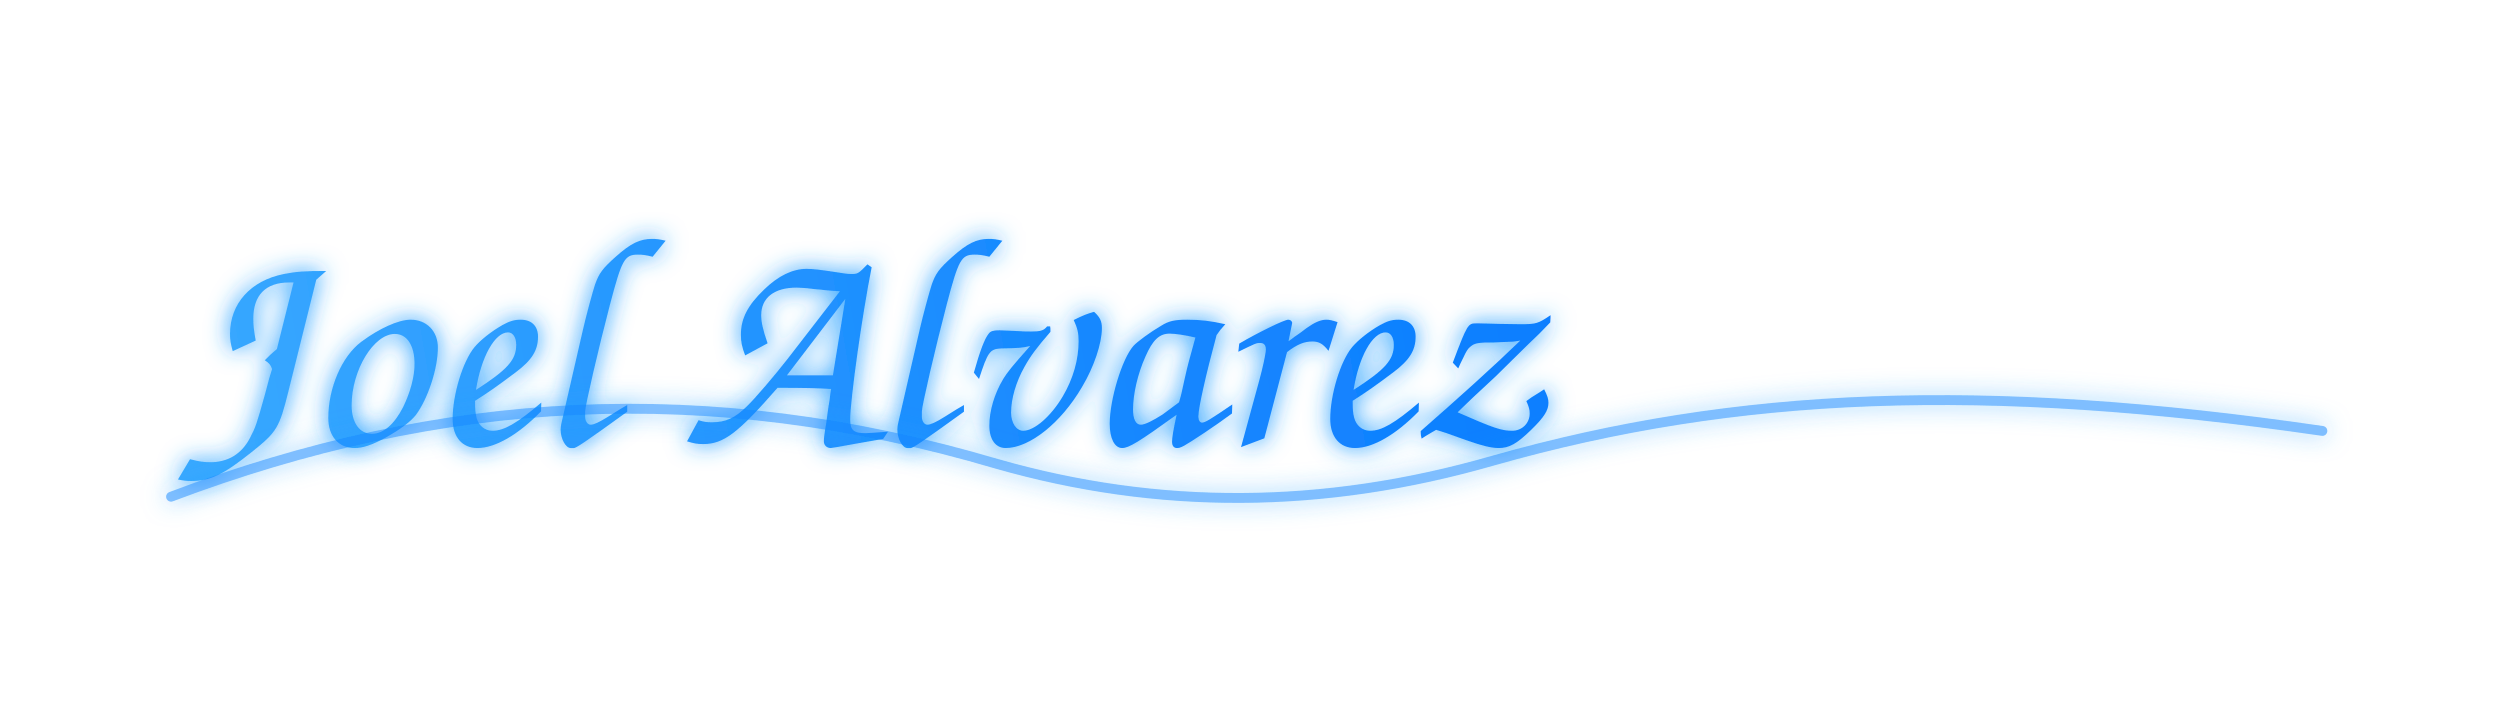
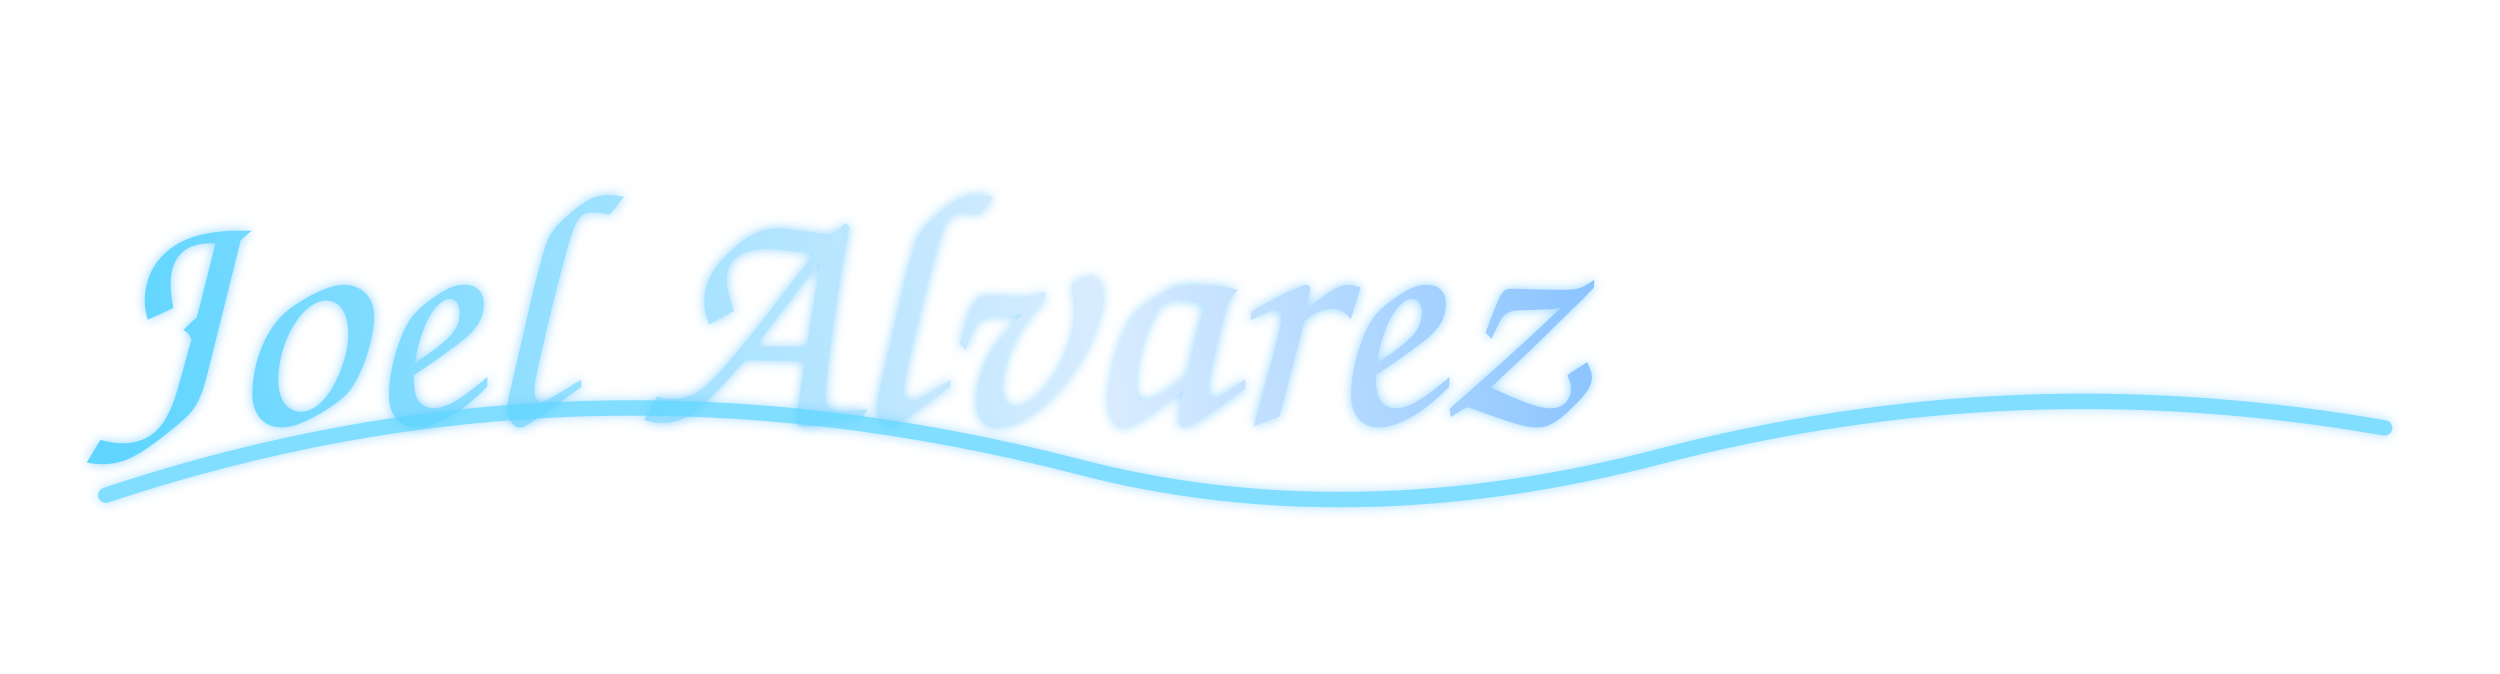
- <svg xmlns="http://www.w3.org/2000/svg" viewBox="0 0 760 220" role="img" aria-labelledby="title">
+ <svg xmlns="http://www.w3.org/2000/svg" viewBox="0 0 520 140" role="img" aria-labelledby="title">
  <defs>
-     <filter id="blueGlow" x="-20%" y="-40%" width="140%" height="180%">
-       <feGaussianBlur stdDeviation="3.5" result="blur" />
-       <feColorMatrix in="blur" type="matrix" values="0 0 0 0 0.02 0 0 0 0 0.35 0 0 0 0 1 0 0 0 0.95 0" result="glow" />
+     <filter id="softGlow" x="-12%" y="-28%" width="124%" height="156%">
+       <feGaussianBlur stdDeviation="1.2" result="blur" />
+       <feColorMatrix in="blur" type="matrix" values="0 0 0 0 0.11 0 0 0 0 0.54 0 0 0 0 1 0 0 0 0.65 0" result="glow" />
      <feMerge>
        <feMergeNode in="glow" />
        <feMergeNode in="SourceGraphic" />
      </feMerge>
    </filter>
-     <linearGradient id="signatureBlue" x1="70" y1="160" x2="700" y2="52" gradientUnits="userSpaceOnUse">
-       <stop stop-color="#38a8ff" />
-       <stop offset="0.42" stop-color="#1688ff" />
-       <stop offset="1" stop-color="#006eff" />
+     <linearGradient id="signatureTone" x1="26" y1="105" x2="480" y2="36" gradientUnits="userSpaceOnUse">
+       <stop stop-color="#5ed5ff" />
+       <stop offset=".45" stop-color="#d9ecff" />
+       <stop offset="1" stop-color="#1688ff" />
    </linearGradient>
  </defs>
-   <text x="54" y="135" fill="url(#signatureBlue)" filter="url(#blueGlow)" font-family="'Segoe Script', 'Brush Script MT', 'Lucida Handwriting', cursive" font-size="92" font-weight="400" letter-spacing="1">
+   <text x="18" y="88" fill="url(#signatureTone)" filter="url(#softGlow)" font-family="'Segoe Script', 'Brush Script MT', 'Lucida Handwriting', cursive" font-size="70" font-weight="600" letter-spacing=".4">
    Joel Alvarez
  </text>
-   <path d="M52 151c82-31 163-36 251-10 49 14 99 14 151-1 74-21 149-24 252-9" fill="none" stroke="#1688ff" stroke-linecap="round" stroke-width="3" opacity=".55" filter="url(#blueGlow)" />
+   <path d="M22 103c66-22 132-24 202-6 38 10 79 9 121-2 50-13 99-15 151-6" fill="none" stroke="#5ed5ff" stroke-linecap="round" stroke-width="3.2" opacity=".78" filter="url(#softGlow)" />
</svg>
